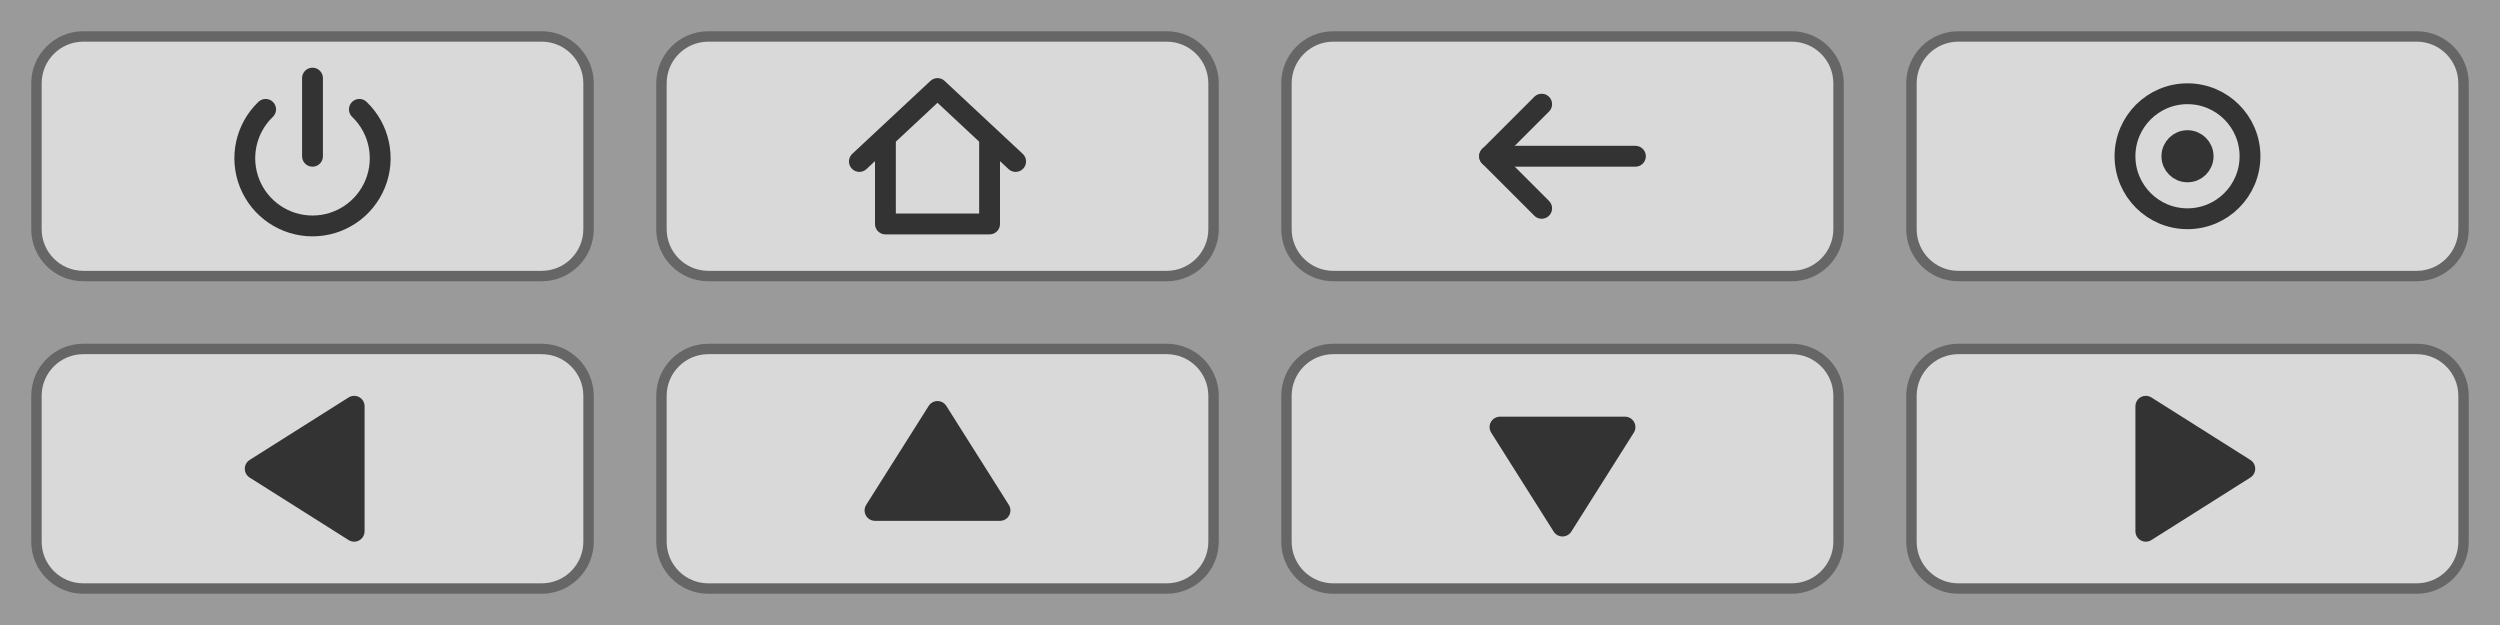
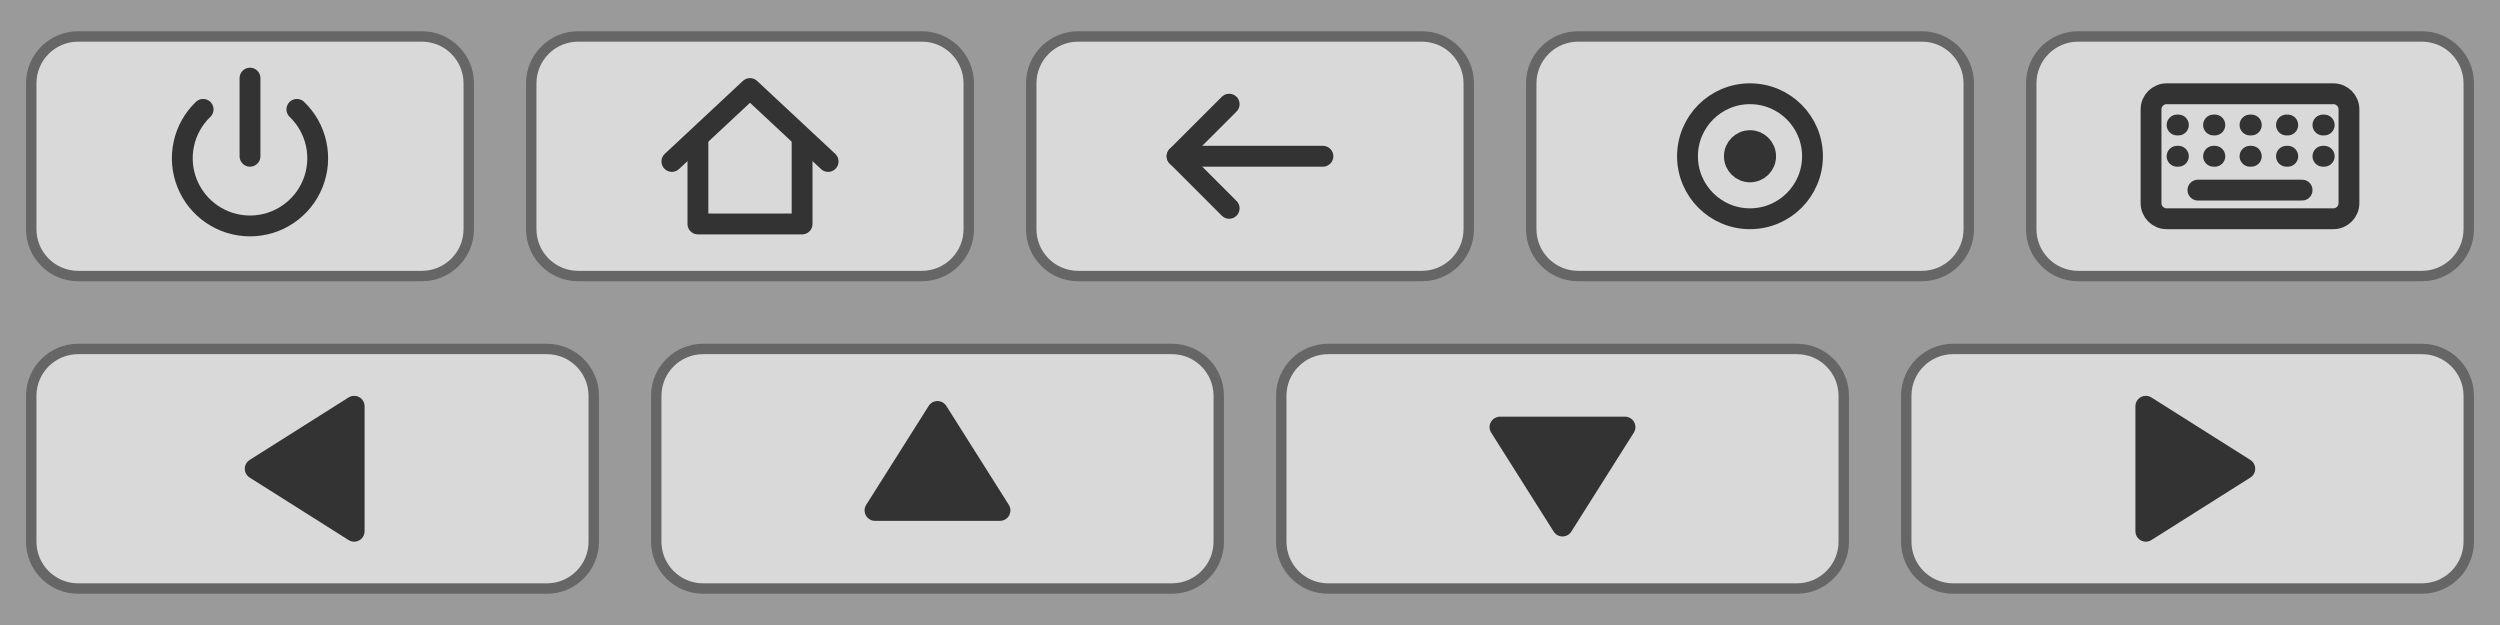
<svg xmlns="http://www.w3.org/2000/svg" width="960" height="240" viewBox="0 0 960 240">
  <rect width="960" height="240" fill="#9a9a9a" />
  <g fill="#d9d9d9" stroke="#666666" stroke-width="4">
-     <rect x="14" y="14" width="212" height="92" rx="18" />
-     <rect x="254" y="14" width="212" height="92" rx="18" />
-     <rect x="494" y="14" width="212" height="92" rx="18" />
-     <rect x="734" y="14" width="212" height="92" rx="18" />
-     <rect x="14" y="134" width="212" height="92" rx="18" />
-     <rect x="254" y="134" width="212" height="92" rx="18" />
-     <rect x="494" y="134" width="212" height="92" rx="18" />
-     <rect x="734" y="134" width="212" height="92" rx="18" />
+     <rect x="12" y="14" width="168" height="92" rx="18" />
+     <rect x="204" y="14" width="168" height="92" rx="18" />
+     <rect x="396" y="14" width="168" height="92" rx="18" />
+     <rect x="588" y="14" width="168" height="92" rx="18" />
+     <rect x="780" y="14" width="168" height="92" rx="18" />
+     <rect x="12" y="134" width="216" height="92" rx="18" />
+     <rect x="252" y="134" width="216" height="92" rx="18" />
+     <rect x="492" y="134" width="216" height="92" rx="18" />
+     <rect x="732" y="134" width="216" height="92" rx="18" />
  </g>
  <g fill="none" stroke="#333333" stroke-width="8" stroke-linecap="round" stroke-linejoin="round">
-     <path d="M 102 42 A 26 26 0 1 0 138 42" />
-     <path d="M 120 30 L 120 60" />
-     <path d="M 330 62 L 360 34 L 390 62" />
-     <path d="M 340 54 L 340 86 L 380 86 L 380 54" />
-     <path d="M 628 60 L 572 60" />
-     <path d="M 592 40 L 572 60 L 592 80" />
-     <circle cx="840" cy="60" r="24" />
-     <circle cx="840" cy="60" r="6" fill="#333333" />
+     <path d="M 78 42 A 26 26 0 1 0 114 42" />
+     <path d="M 96 30 L 96 60" />
+     <path d="M 258 62 L 288 34 L 318 62" />
+     <path d="M 268 54 L 268 86 L 308 86 L 308 54" />
+     <path d="M 508 60 L 452 60" />
+     <path d="M 472 40 L 452 60 L 472 80" />
+     <circle cx="672" cy="60" r="24" />
+     <circle cx="672" cy="60" r="6" fill="#333333" />
+     <rect x="826" y="36" width="76" height="48" rx="6" />
+     <path d="M 836 48 L 836.5 48" />
+     <path d="M 850 48 L 850.5 48" />
+     <path d="M 864 48 L 864.5 48" />
+     <path d="M 878 48 L 878.5 48" />
+     <path d="M 892 48 L 892.5 48" />
+     <path d="M 836 60 L 836.5 60" />
+     <path d="M 850 60 L 850.5 60" />
+     <path d="M 864 60 L 864.5 60" />
+     <path d="M 878 60 L 878.5 60" />
+     <path d="M 892 60 L 892.5 60" />
+     <path d="M 844 73 L 884 73" />
    <path d="M 98 180 L 136 156 L 136 204 Z" fill="#333333" />
    <path d="M 360 158 L 336 196 L 384 196 Z" fill="#333333" />
    <path d="M 600 202 L 576 164 L 624 164 Z" fill="#333333" />
    <path d="M 862 180 L 824 156 L 824 204 Z" fill="#333333" />
  </g>
</svg>
